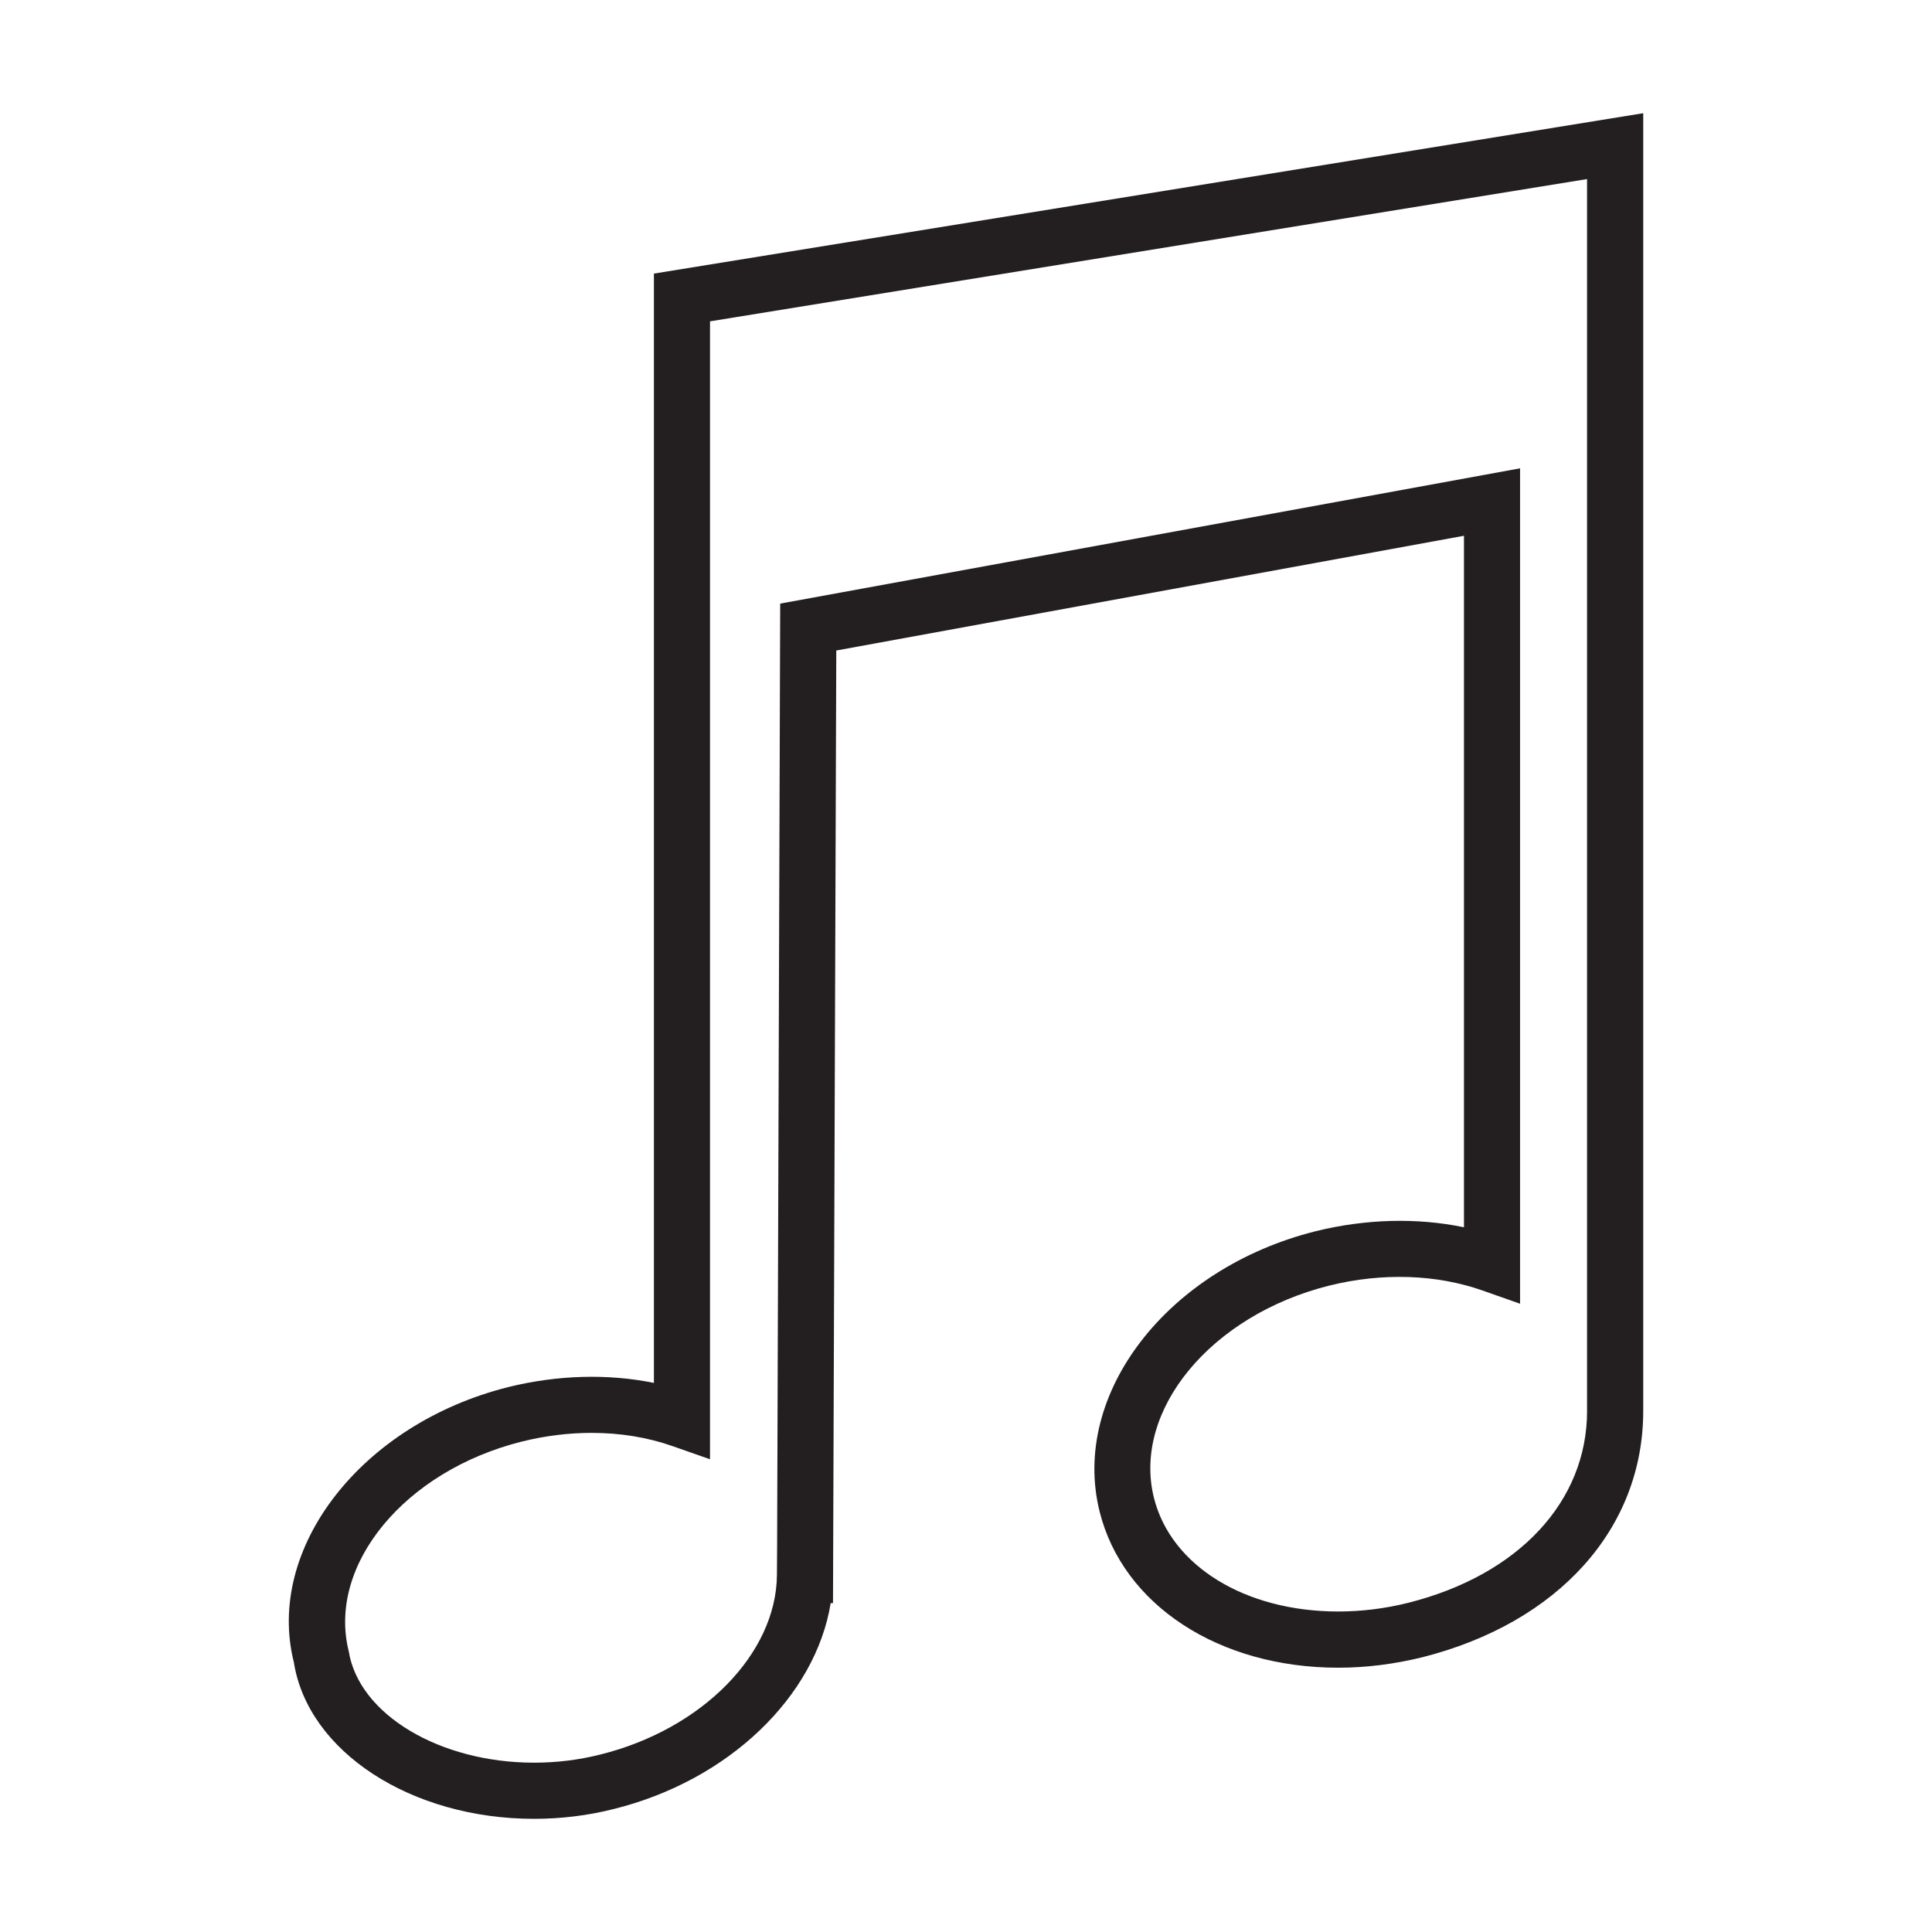
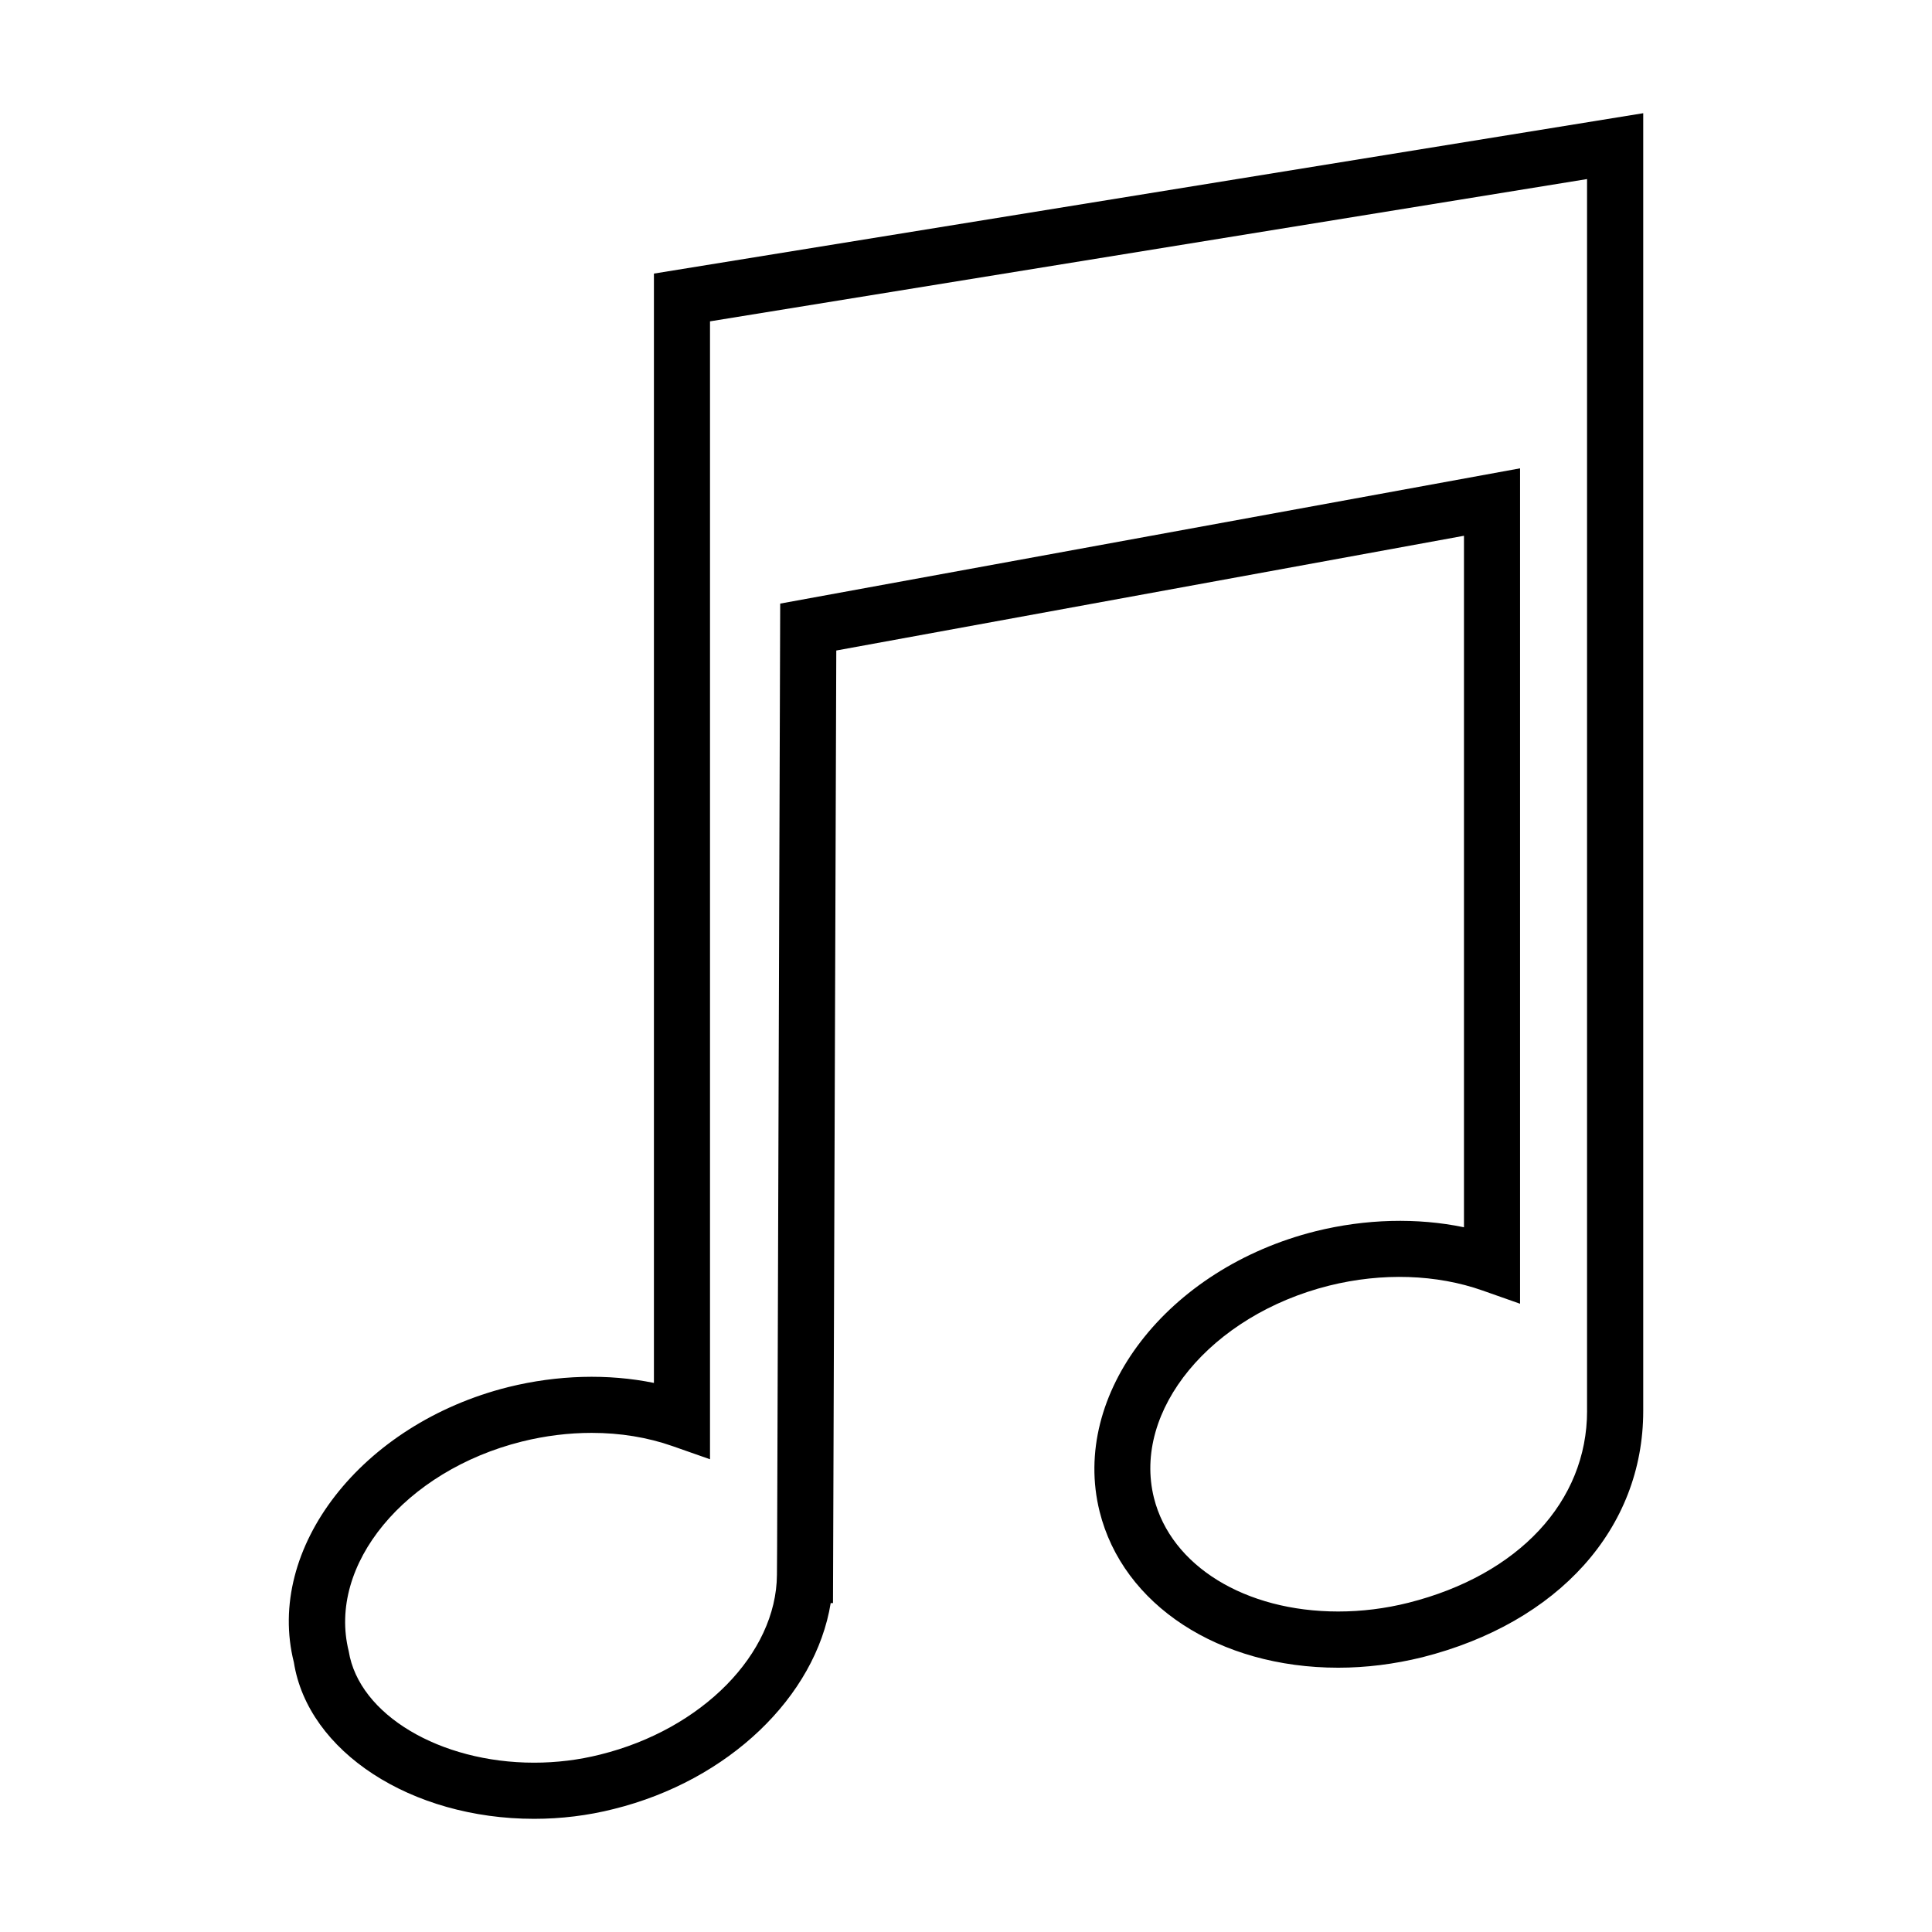
<svg xmlns="http://www.w3.org/2000/svg" version="1.1" id="Layer_1" x="0px" y="0px" width="64px" height="64px" viewBox="0 0 64 64" enable-background="new 0 0 64 64" xml:space="preserve">
  <g>
-     <path fill="#231F20" d="M21.662,9.063v36.748c-1.521-0.31-3.192-0.266-4.822,0.137c-4.876,1.222-8.056,5.348-7.105,9.12   c0.466,2.957,3.884,5.183,7.957,5.183c0.893,0,1.783-0.108,2.638-0.325c3.811-0.944,6.684-3.725,7.188-6.821h0.076l0.109-31.556   l20.793-3.801v22.907c-1.547-0.322-3.256-0.28-4.914,0.131c-4.918,1.231-8.126,5.396-7.156,9.286   c0.771,3.094,3.951,5.173,7.905,5.173l0,0c0.922,0,1.856-0.118,2.781-0.345c4.516-1.142,7.322-4.267,7.322-8.16V3.75L21.662,9.063z    M52.574,46.738c0,3.001-2.268,5.434-5.916,6.355c-0.771,0.194-1.556,0.29-2.328,0.29l0,0c-3.087,0-5.539-1.512-6.104-3.763   c-0.721-2.896,1.882-6.05,5.804-7.032c1.754-0.437,3.56-0.376,5.084,0.163l1.24,0.437V15.514l-24.509,4.481l-0.102,31.249   l-0.006,0.925c-0.019,2.615-2.481,5.118-5.858,5.954c-0.711,0.179-1.448,0.268-2.188,0.268c-3.112,0-5.801-1.588-6.139-3.692   c-0.714-2.861,1.859-5.977,5.737-6.946c0.769-0.191,1.547-0.287,2.309-0.287c0.947,0,1.853,0.147,2.685,0.44l1.237,0.434V10.645   l29.053-4.713V46.738z" />
+     <path d="M21.662,9.063v36.748c-1.521-0.31-3.192-0.266-4.822,0.137c-4.876,1.222-8.056,5.348-7.105,9.12   c0.466,2.957,3.884,5.183,7.957,5.183c0.893,0,1.783-0.108,2.638-0.325c3.811-0.944,6.684-3.725,7.188-6.821h0.076l0.109-31.556   l20.793-3.801v22.907c-1.547-0.322-3.256-0.28-4.914,0.131c-4.918,1.231-8.126,5.396-7.156,9.286   c0.771,3.094,3.951,5.173,7.905,5.173l0,0c0.922,0,1.856-0.118,2.781-0.345c4.516-1.142,7.322-4.267,7.322-8.16V3.75L21.662,9.063z    M52.574,46.738c0,3.001-2.268,5.434-5.916,6.355c-0.771,0.194-1.556,0.29-2.328,0.29l0,0c-3.087,0-5.539-1.512-6.104-3.763   c-0.721-2.896,1.882-6.05,5.804-7.032c1.754-0.437,3.56-0.376,5.084,0.163l1.24,0.437V15.514l-24.509,4.481l-0.102,31.249   l-0.006,0.925c-0.019,2.615-2.481,5.118-5.858,5.954c-0.711,0.179-1.448,0.268-2.188,0.268c-3.112,0-5.801-1.588-6.139-3.692   c-0.714-2.861,1.859-5.977,5.737-6.946c0.769-0.191,1.547-0.287,2.309-0.287c0.947,0,1.853,0.147,2.685,0.44l1.237,0.434V10.645   l29.053-4.713V46.738z" />
  </g>
</svg>
